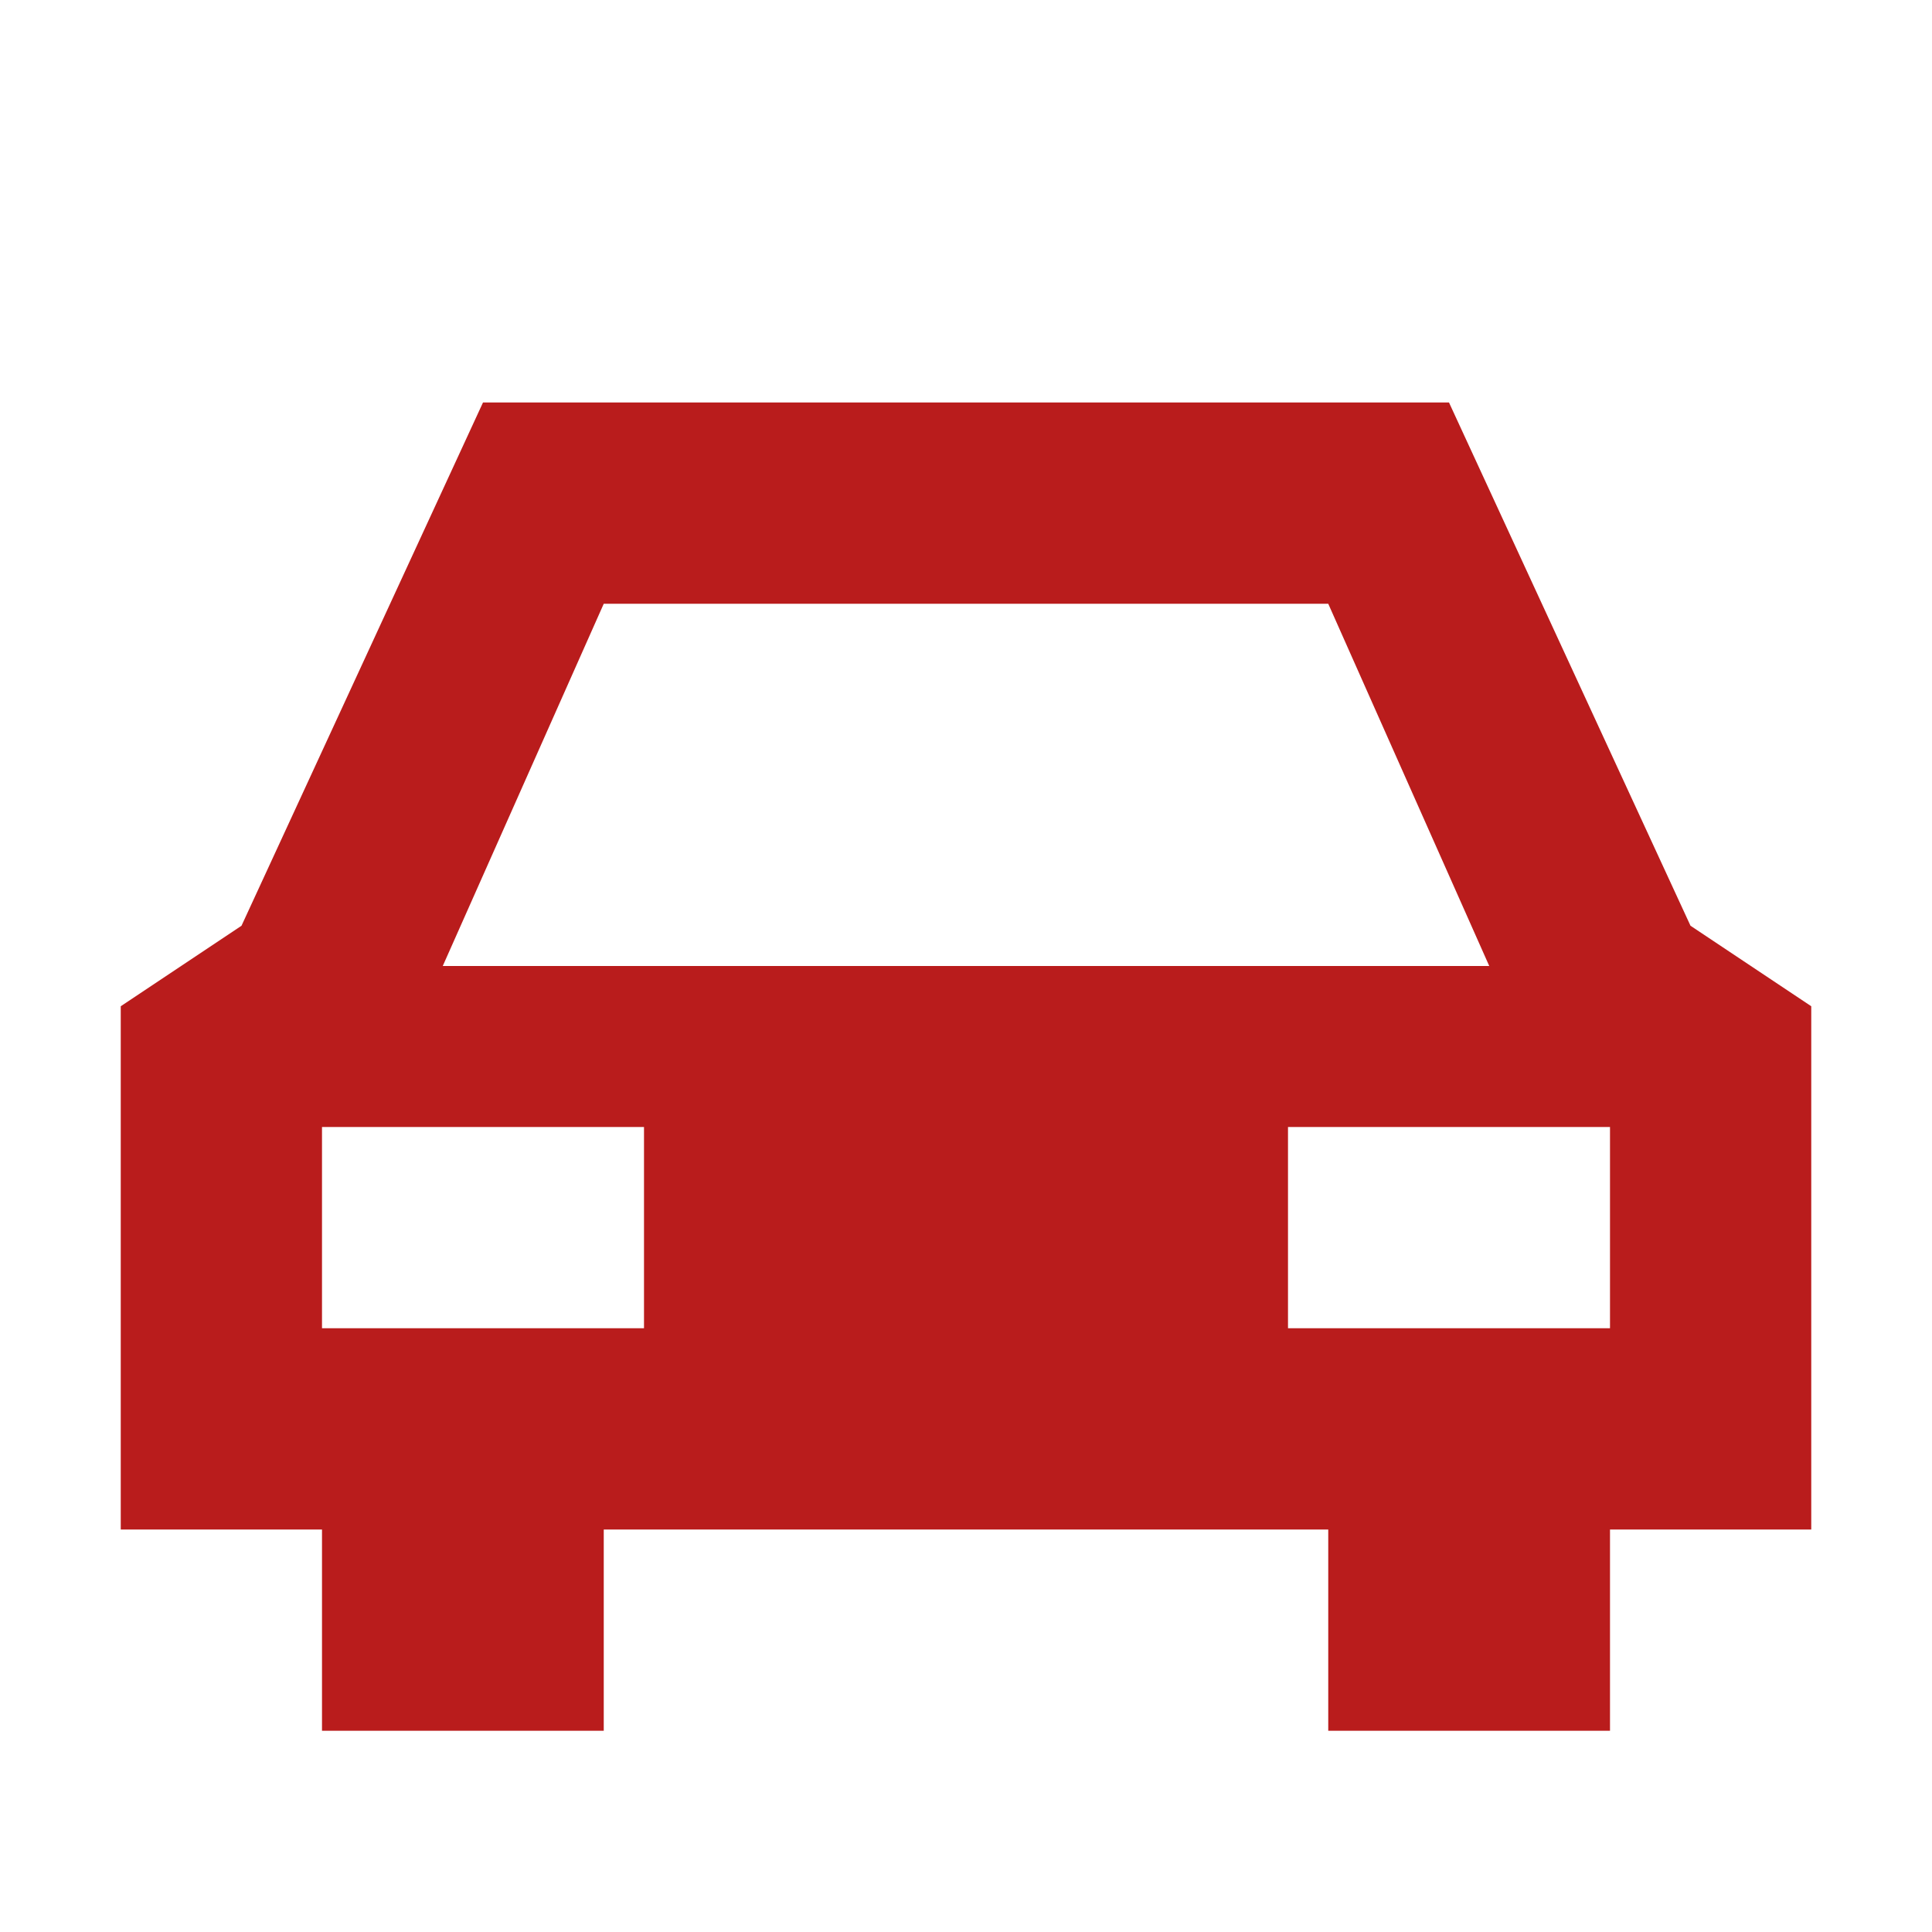
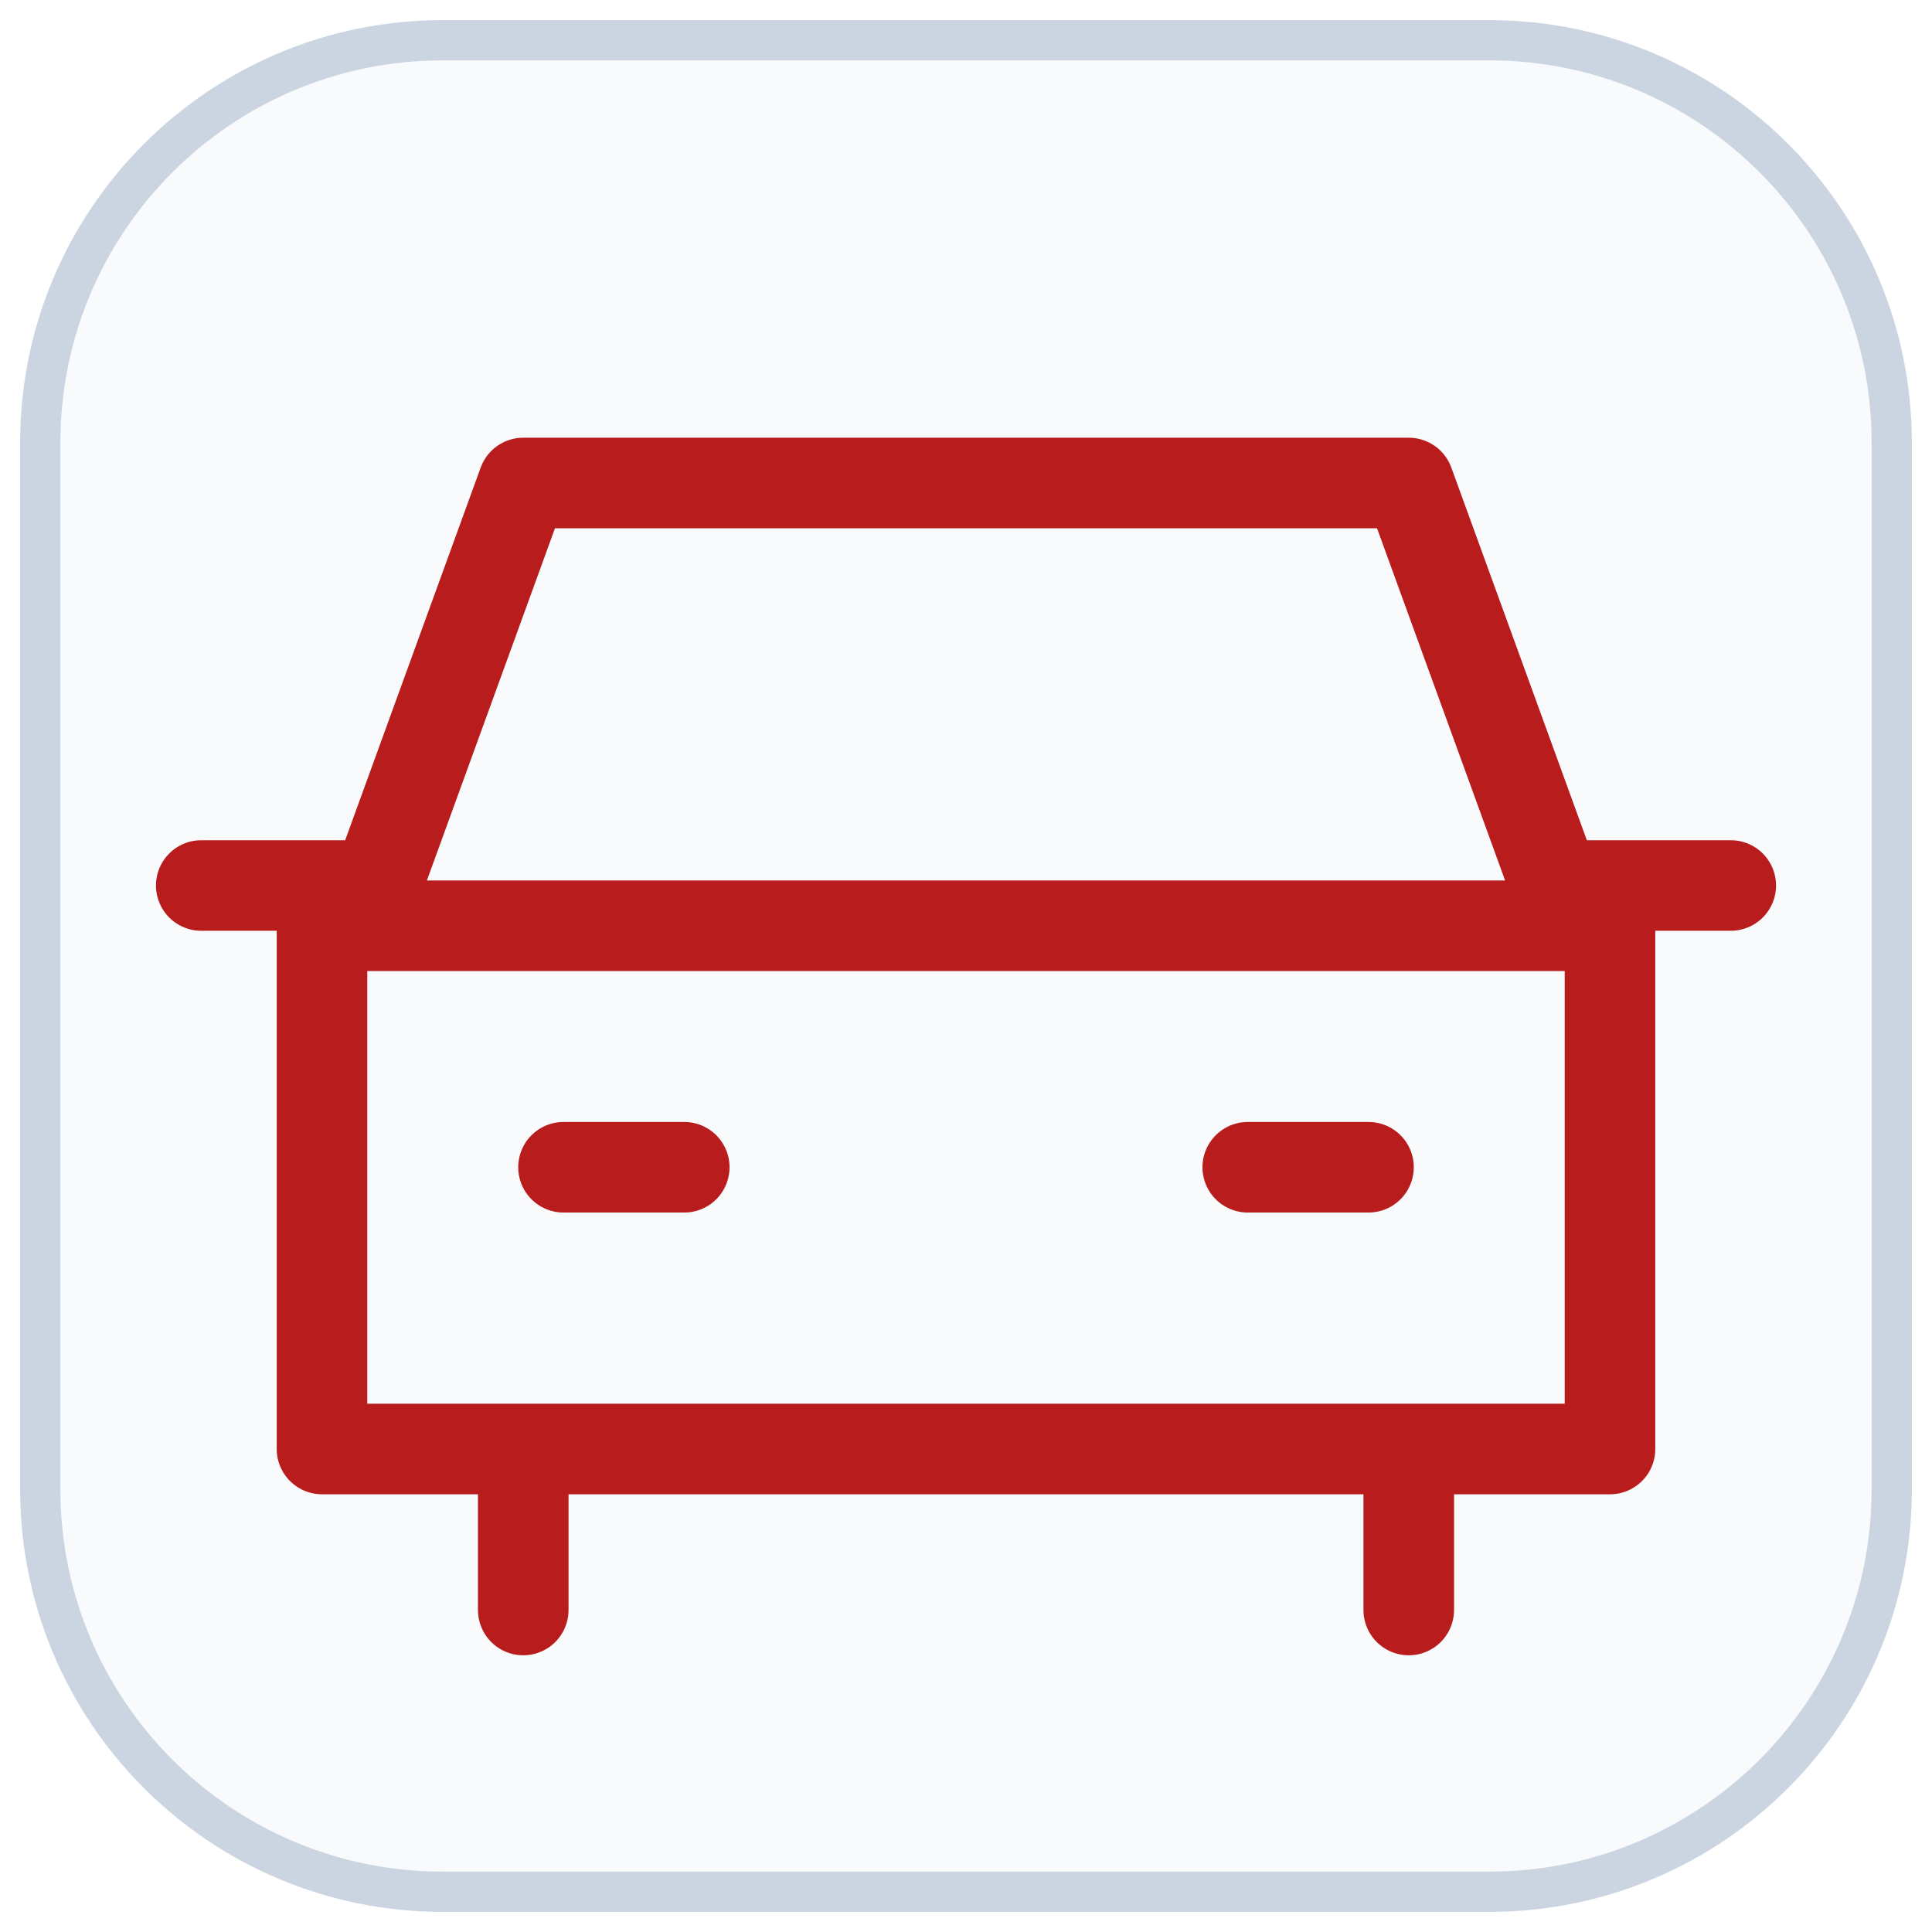
<svg xmlns="http://www.w3.org/2000/svg" viewBox="0 0 48 48">
-   <path fill="#b91c1c" fill-rule="evenodd" d="m12 10-6 13-3 2v13h5v5h7v-5h18v5h7v-5h5V25l-3-2-6-13Zm3 5h18l4 9H11ZM8 28v5h8v-5Zm24 0v5h8v-5Z" />
+   <rect x="1" y="1" width="46" height="46" rx="10" fill="#f8fafc" fill-opacity=".96" stroke="#cbd5e1" />
+   <g fill="none" stroke="#b91c1c" stroke-width="2.25" stroke-linecap="round" stroke-linejoin="round">
+     <path d="m9 23 4-11h22l4 11M8 23h32v13H8ZM14 29h3m14 0h3M13 36v4m22-4v4M5 22h4m30 0h4" />
+   </g>
</svg>
